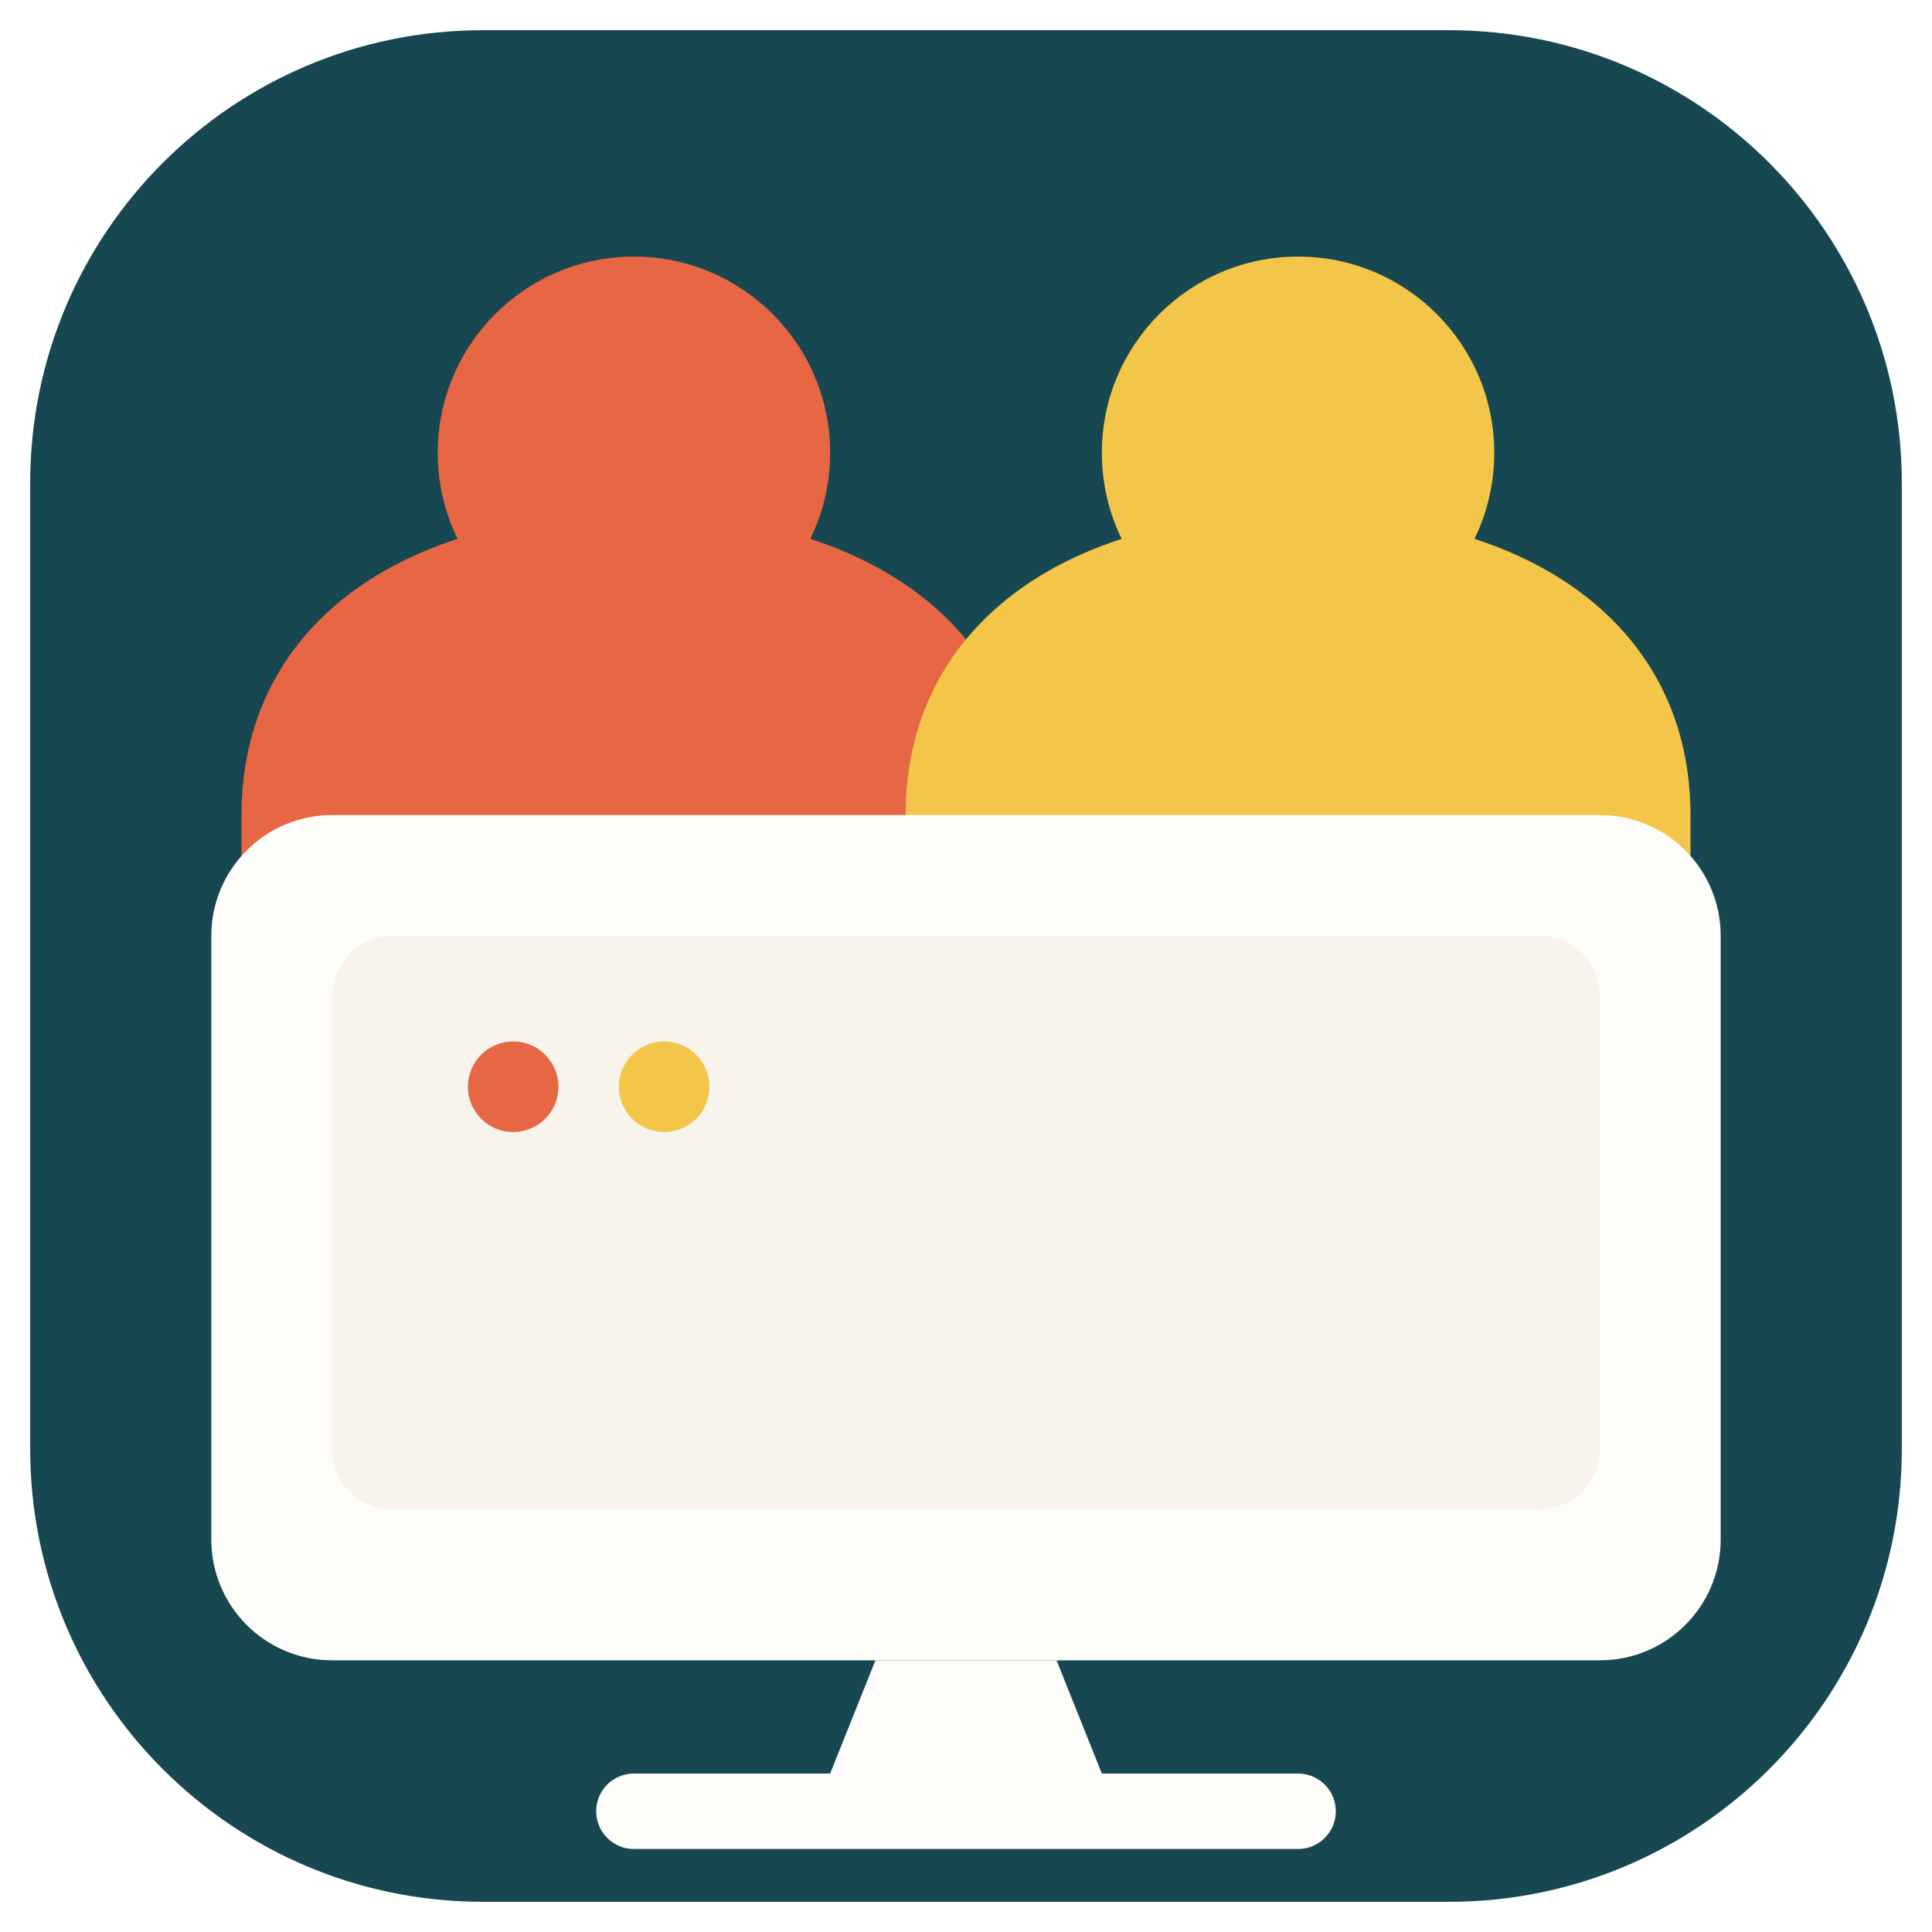
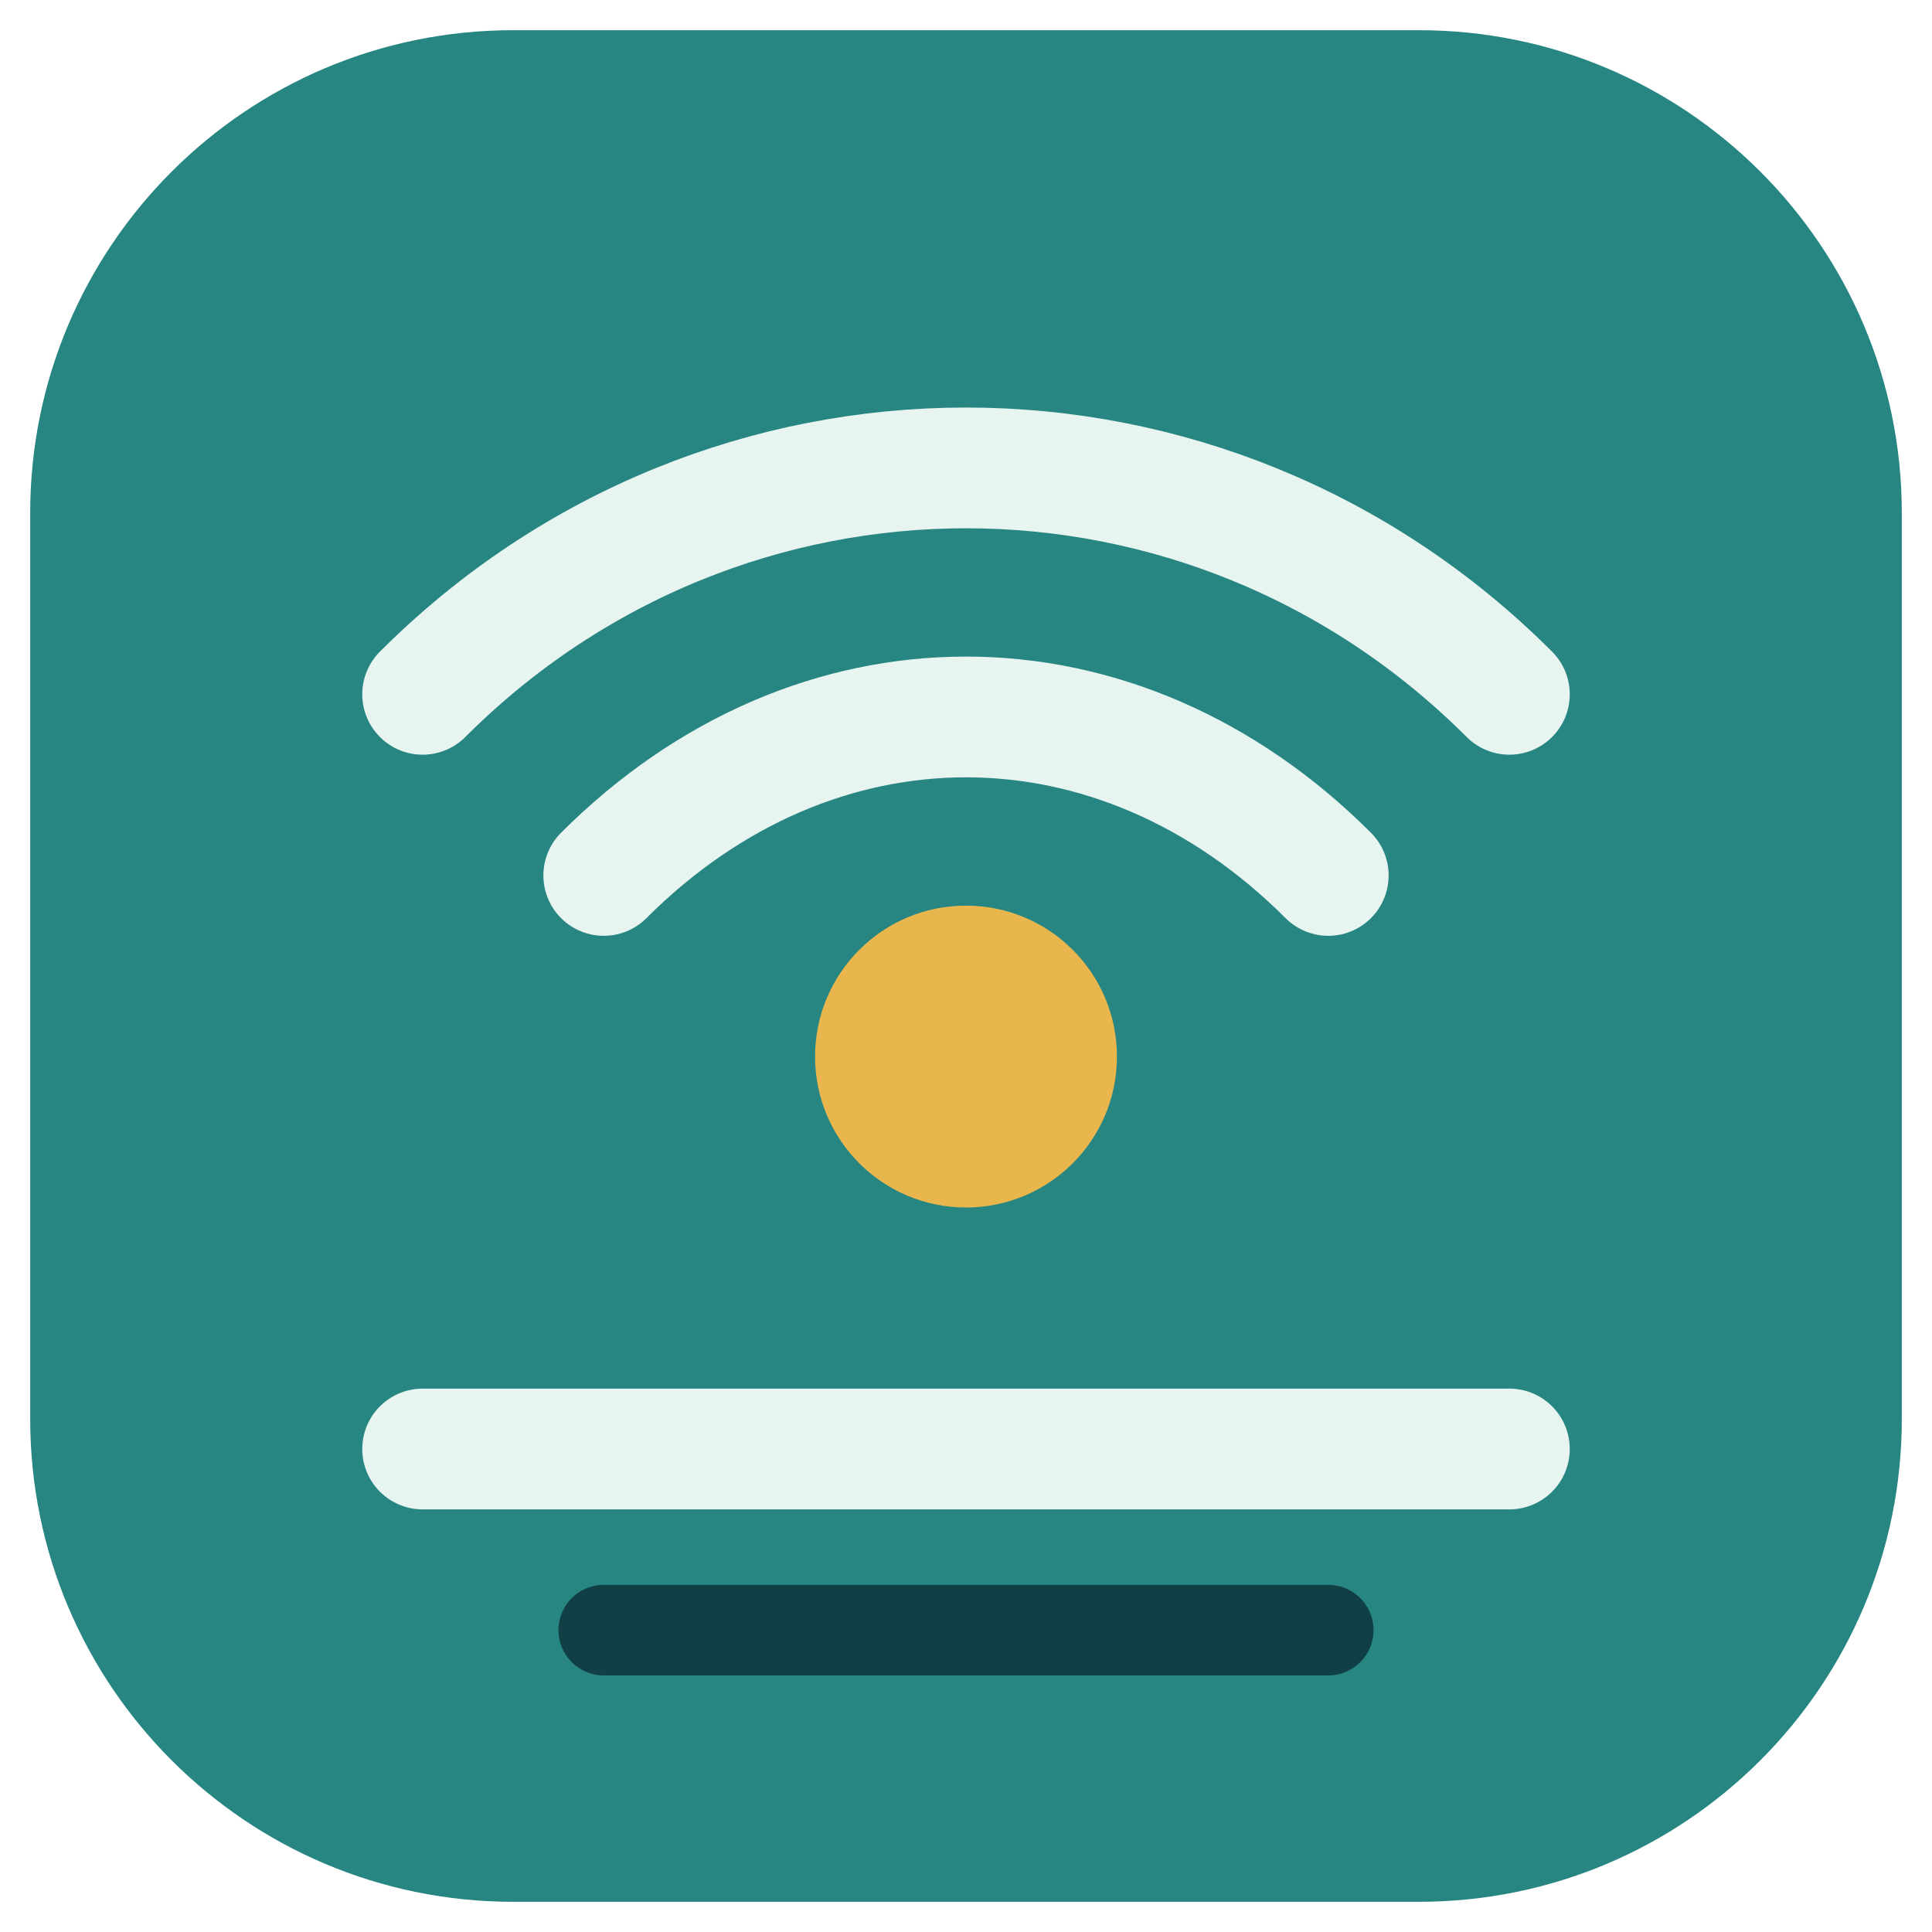
<svg xmlns="http://www.w3.org/2000/svg" viewBox="0 0 64 64">
-   <rect x="1" y="1" width="62" height="62" rx="15" fill="#174750" />
-   <circle cx="21" cy="15" r="6.5" fill="#e76643" />
-   <circle cx="43" cy="15" r="6.5" fill="#f3c549" />
-   <path d="M8 29v-2c0-6.2 5.2-10 13-10s13 3.8 13 10v2H8Z" fill="#e76643" />
-   <path d="M30 29v-2c0-6.2 5.2-10 13-10s13 3.8 13 10v2H30Z" fill="#f3c549" />
-   <rect x="7" y="27" width="50" height="28" rx="4" fill="#fffdfa" />
-   <rect x="11" y="31" width="42" height="19" rx="2" fill="#f8f4eb" />
-   <path d="M29 55h6l2 5H27l2-5Z" fill="#fffdfa" />
-   <path d="M21 60h22" stroke="#fffdfa" stroke-linecap="round" stroke-width="2.5" />
-   <circle cx="17" cy="36" r="1.5" fill="#e76643" />
-   <circle cx="22" cy="36" r="1.5" fill="#f3c549" />
+   <rect x="1" y="1" width="62" height="62" rx="16" fill="#278682" />
+   <path d="M14 23c10-10 26-10 36 0M20 29c7-7 17-7 24 0" fill="none" stroke="#e7f4f0" stroke-linecap="round" stroke-width="4" />
+   <circle cx="32" cy="35" r="5" fill="#e9b64d" />
+   <path d="M14 48h36" fill="none" stroke="#e7f4f0" stroke-linecap="round" stroke-width="4" />
+   <path d="M20 54h24" fill="none" stroke="#103f46" stroke-linecap="round" stroke-width="3" />
</svg>
